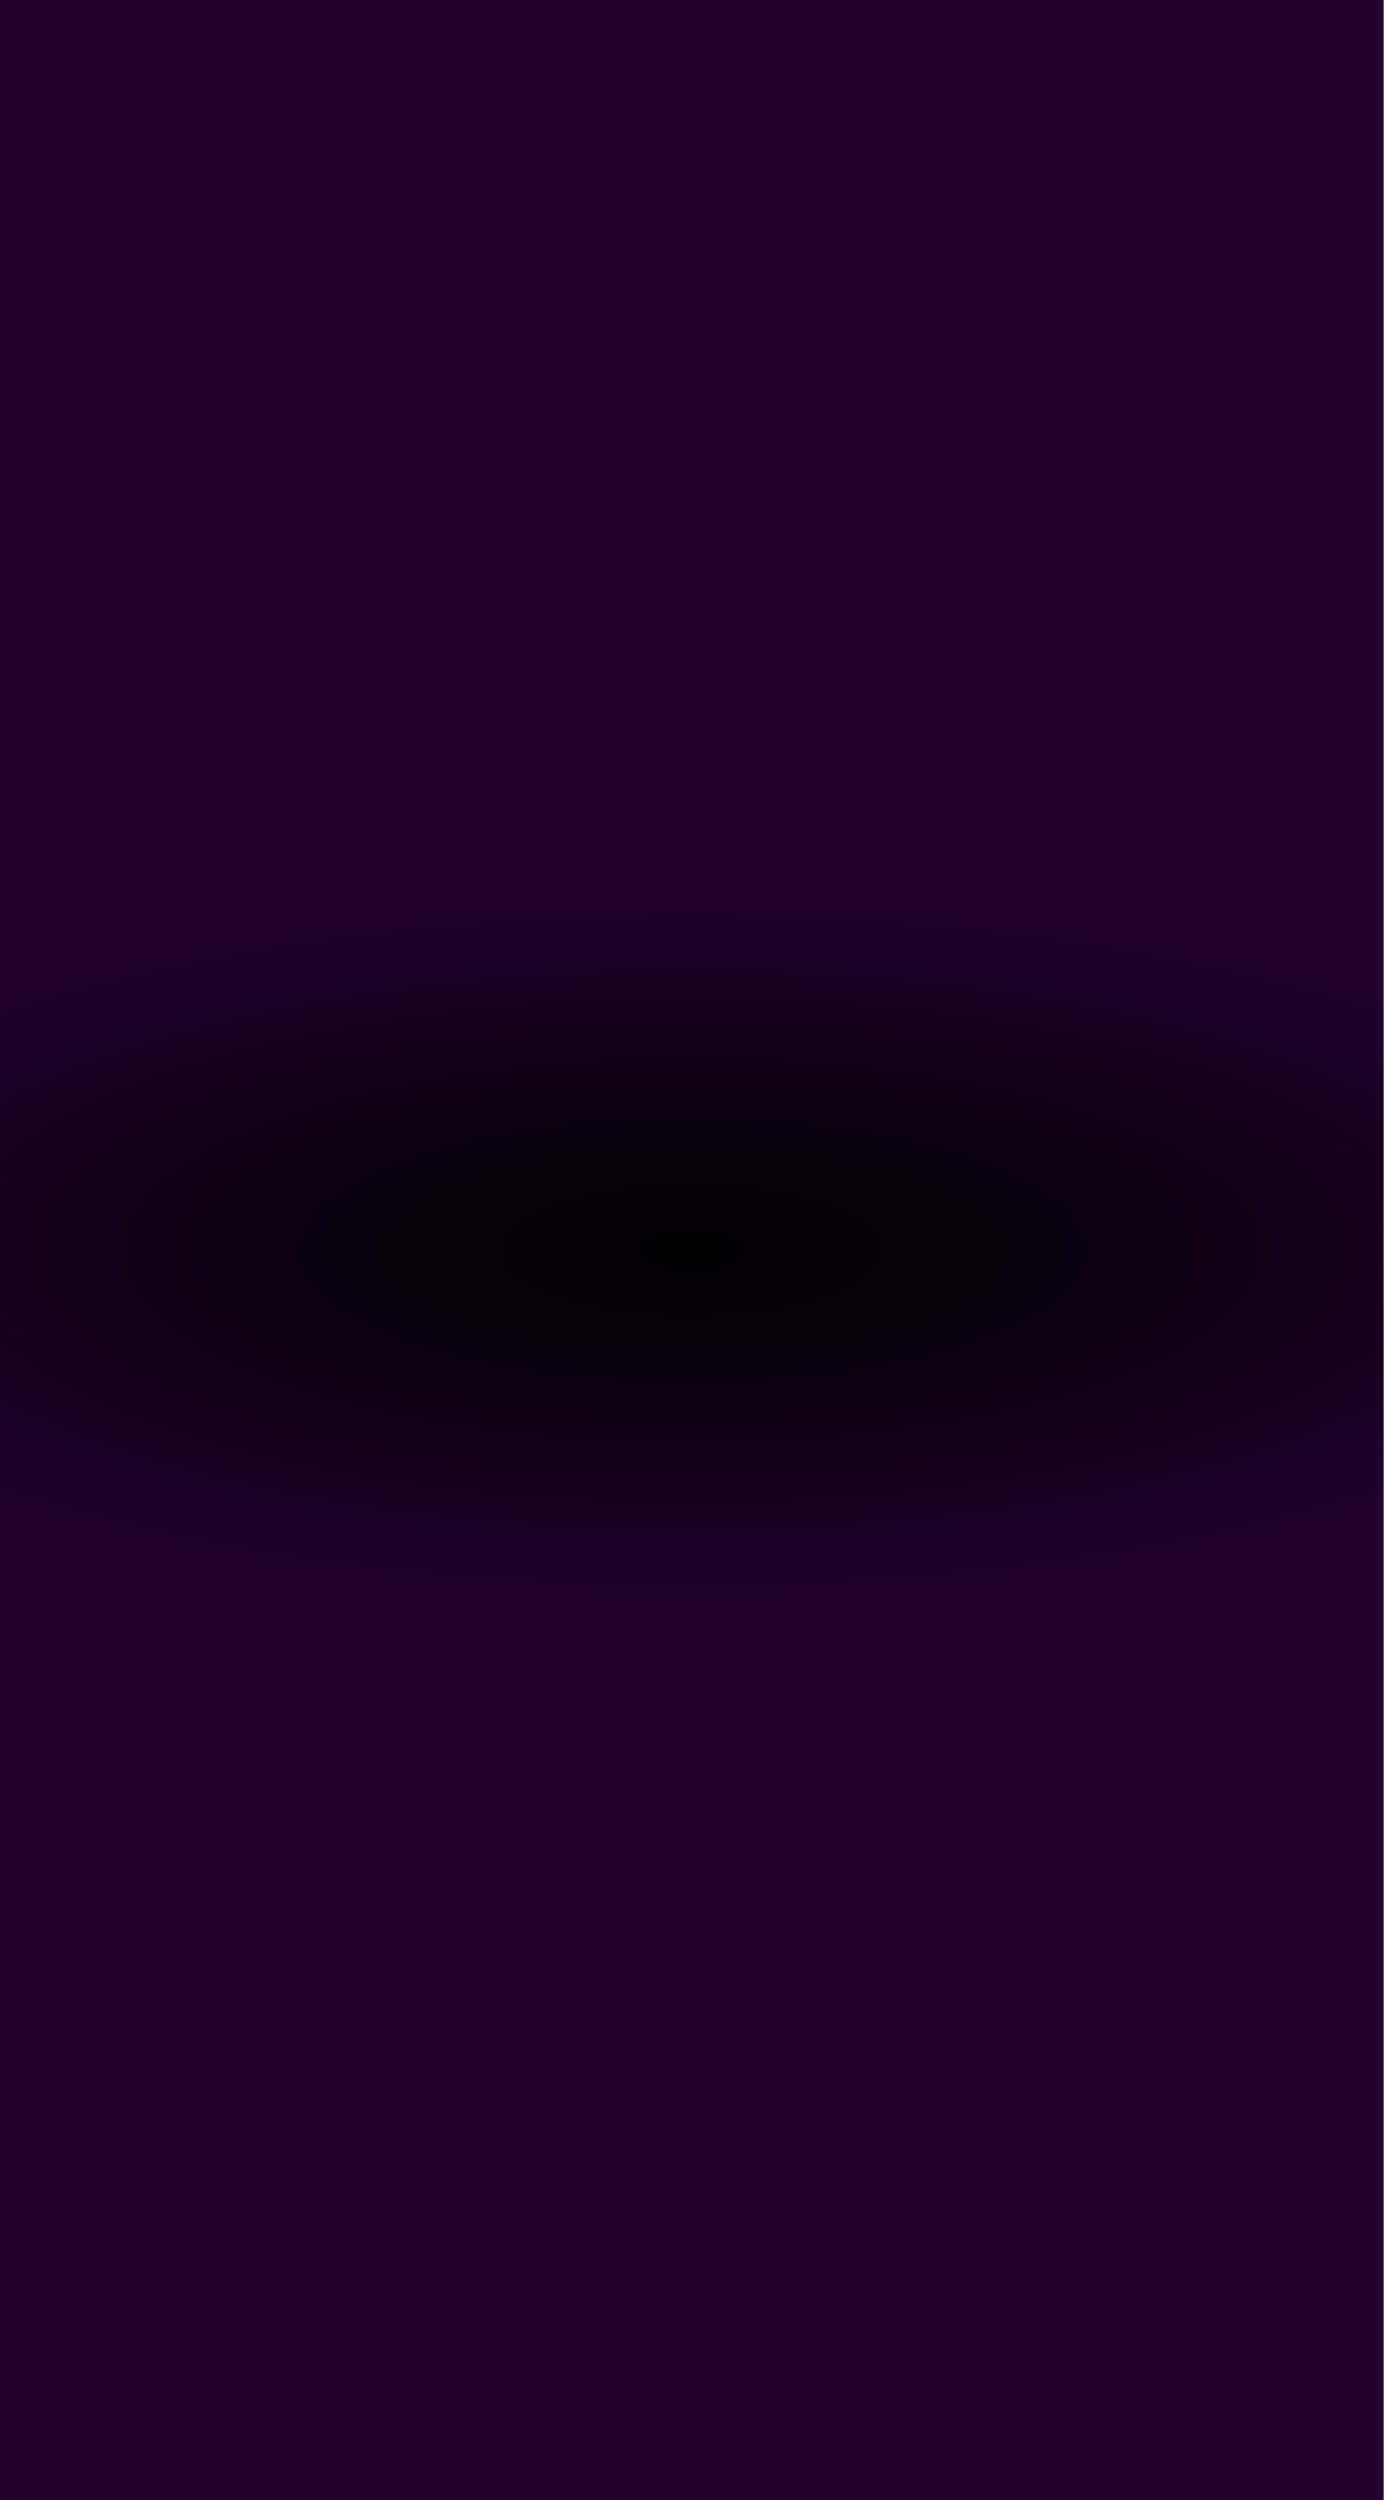
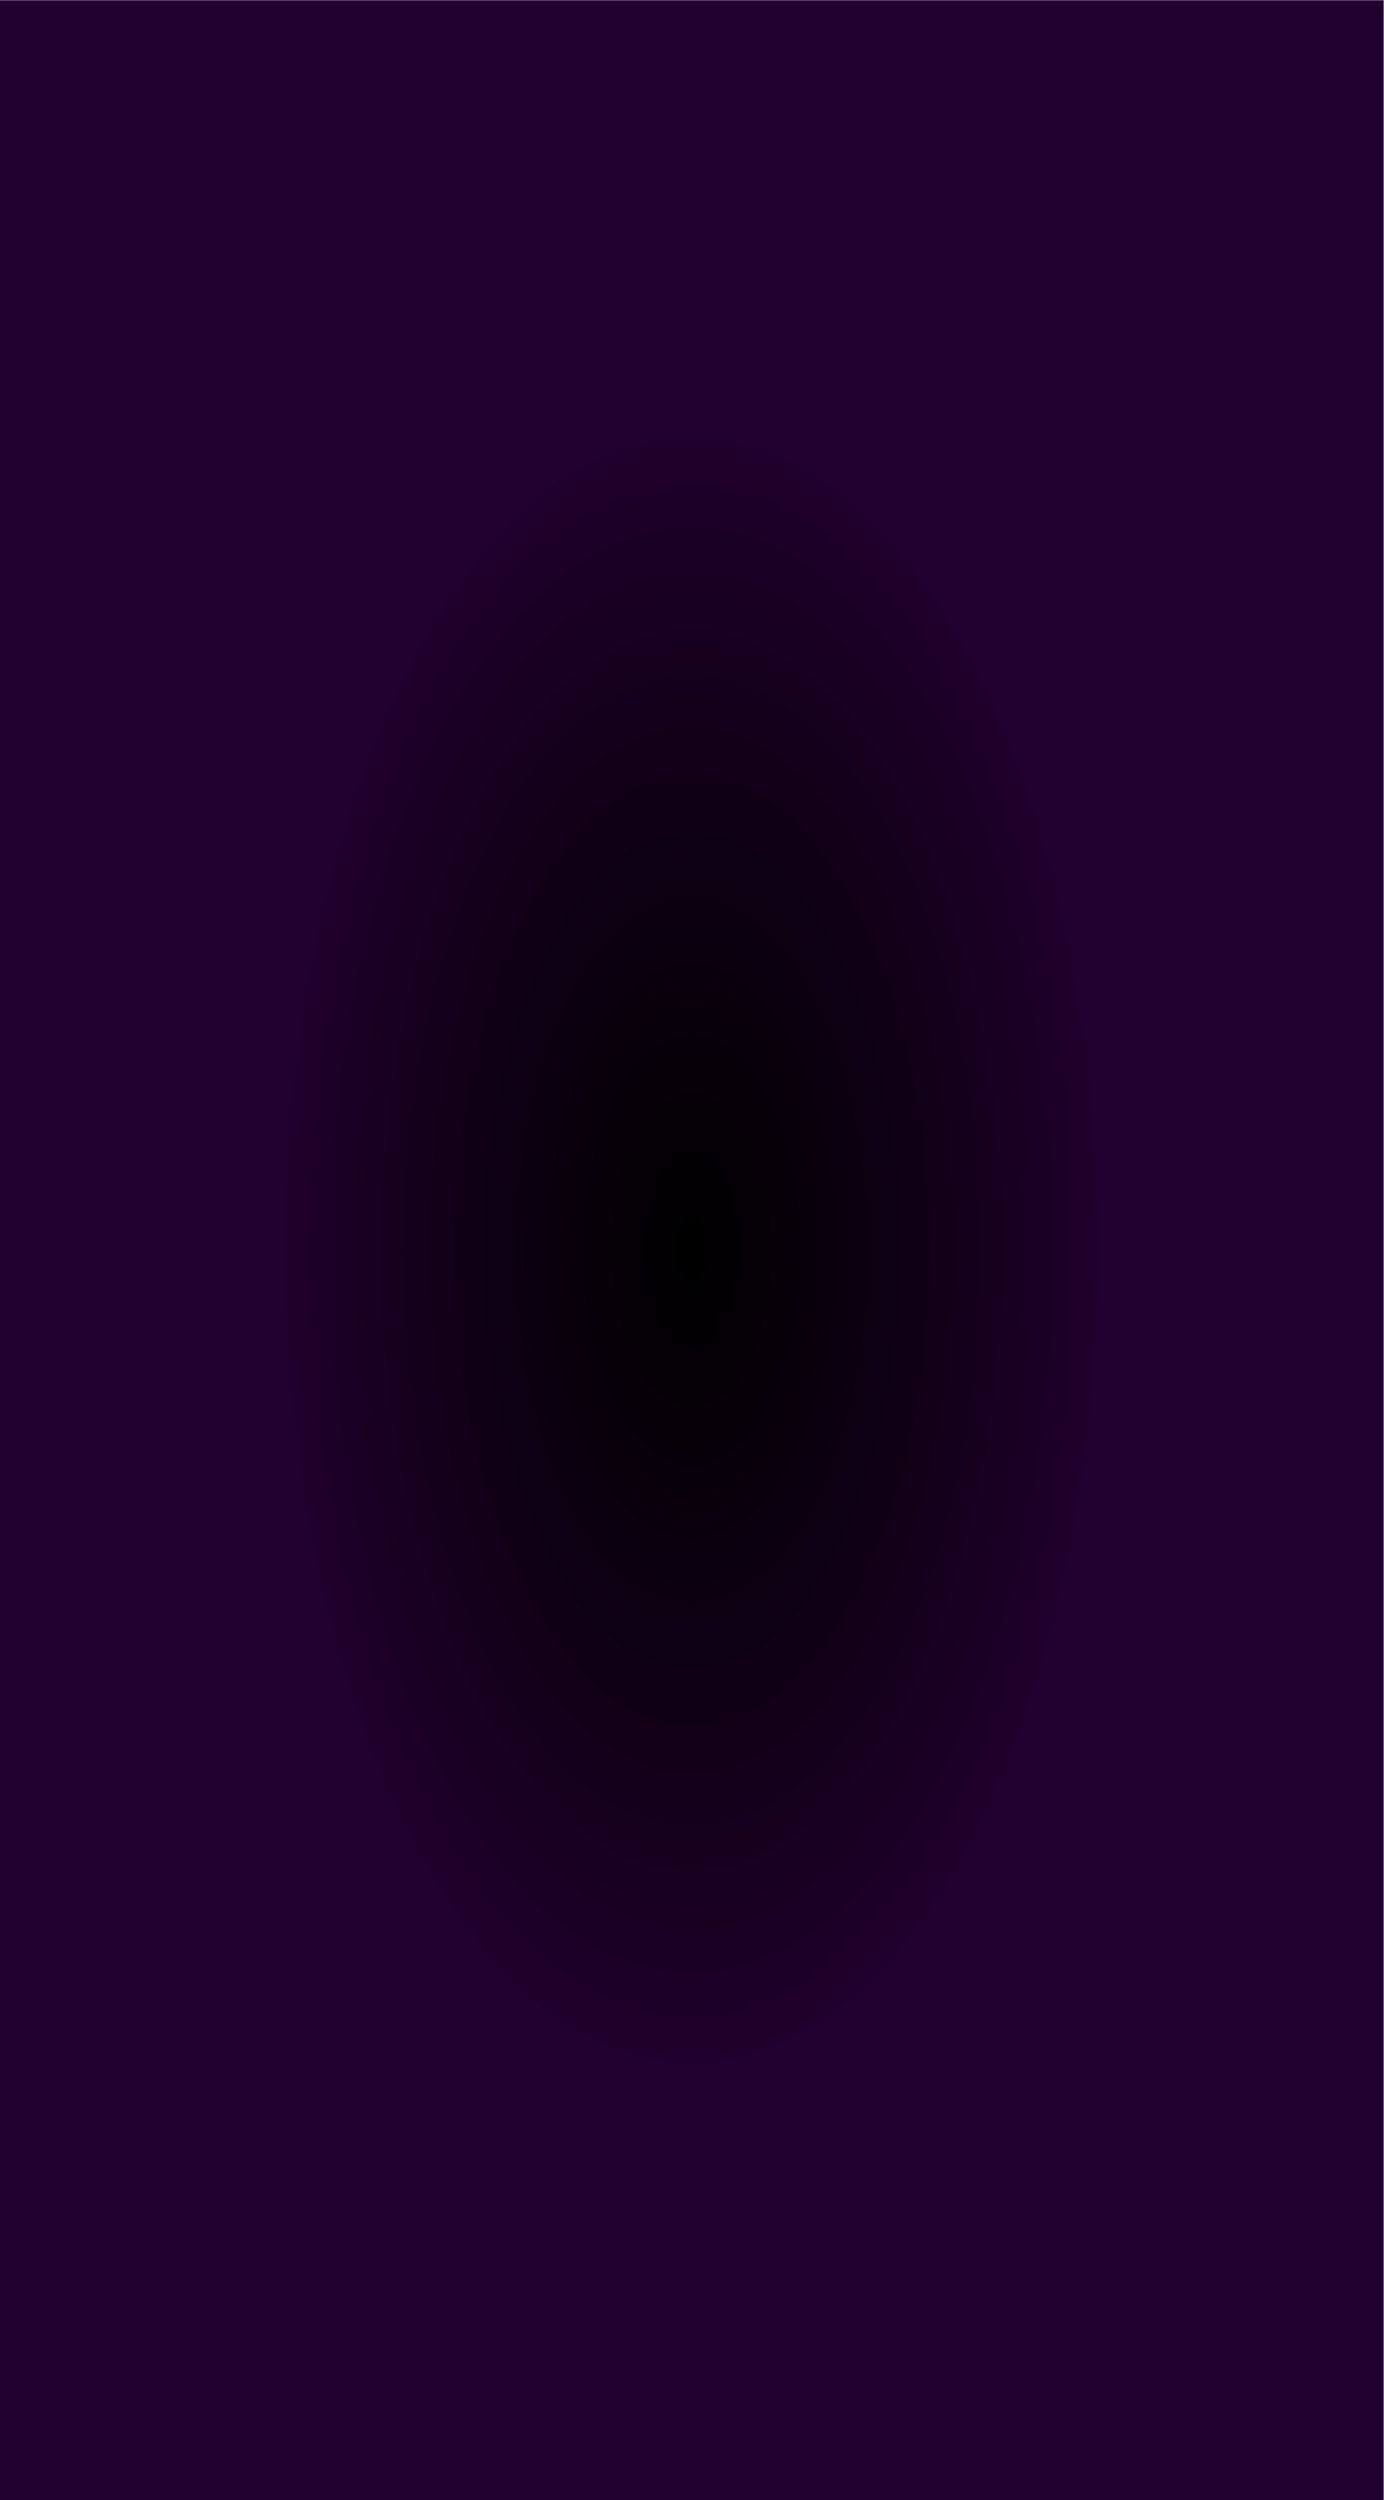
<svg xmlns="http://www.w3.org/2000/svg" clip-rule="evenodd" fill-rule="evenodd" height="128.5mm" image-rendering="optimizeQuality" shape-rendering="geometricPrecision" text-rendering="geometricPrecision" viewBox="0 0 7112 12850" width="71.12mm">
-   <radialGradient id="a" cx="3556" cy="6425" gradientTransform="matrix(1 0 0 .342175 0 4227)" gradientUnits="userSpaceOnUse" r="5207.13">
+   <radialGradient id="a" cx="3556" cy="6426.19" gradientTransform="matrix(.499999 0 0 1 1778 0)" gradientUnits="userSpaceOnUse" r="4341.11">
    <stop offset="0" />
    <stop offset=".58" stop-color="#110017" />
    <stop offset="1" stop-color="#21002e" />
  </radialGradient>
-   <path d="m0 0h7112v12850h-7112z" fill="url(#a)" />
+   <path d="m0 1.19h7112v12850h-7112z" fill="url(#a)" />
</svg>
